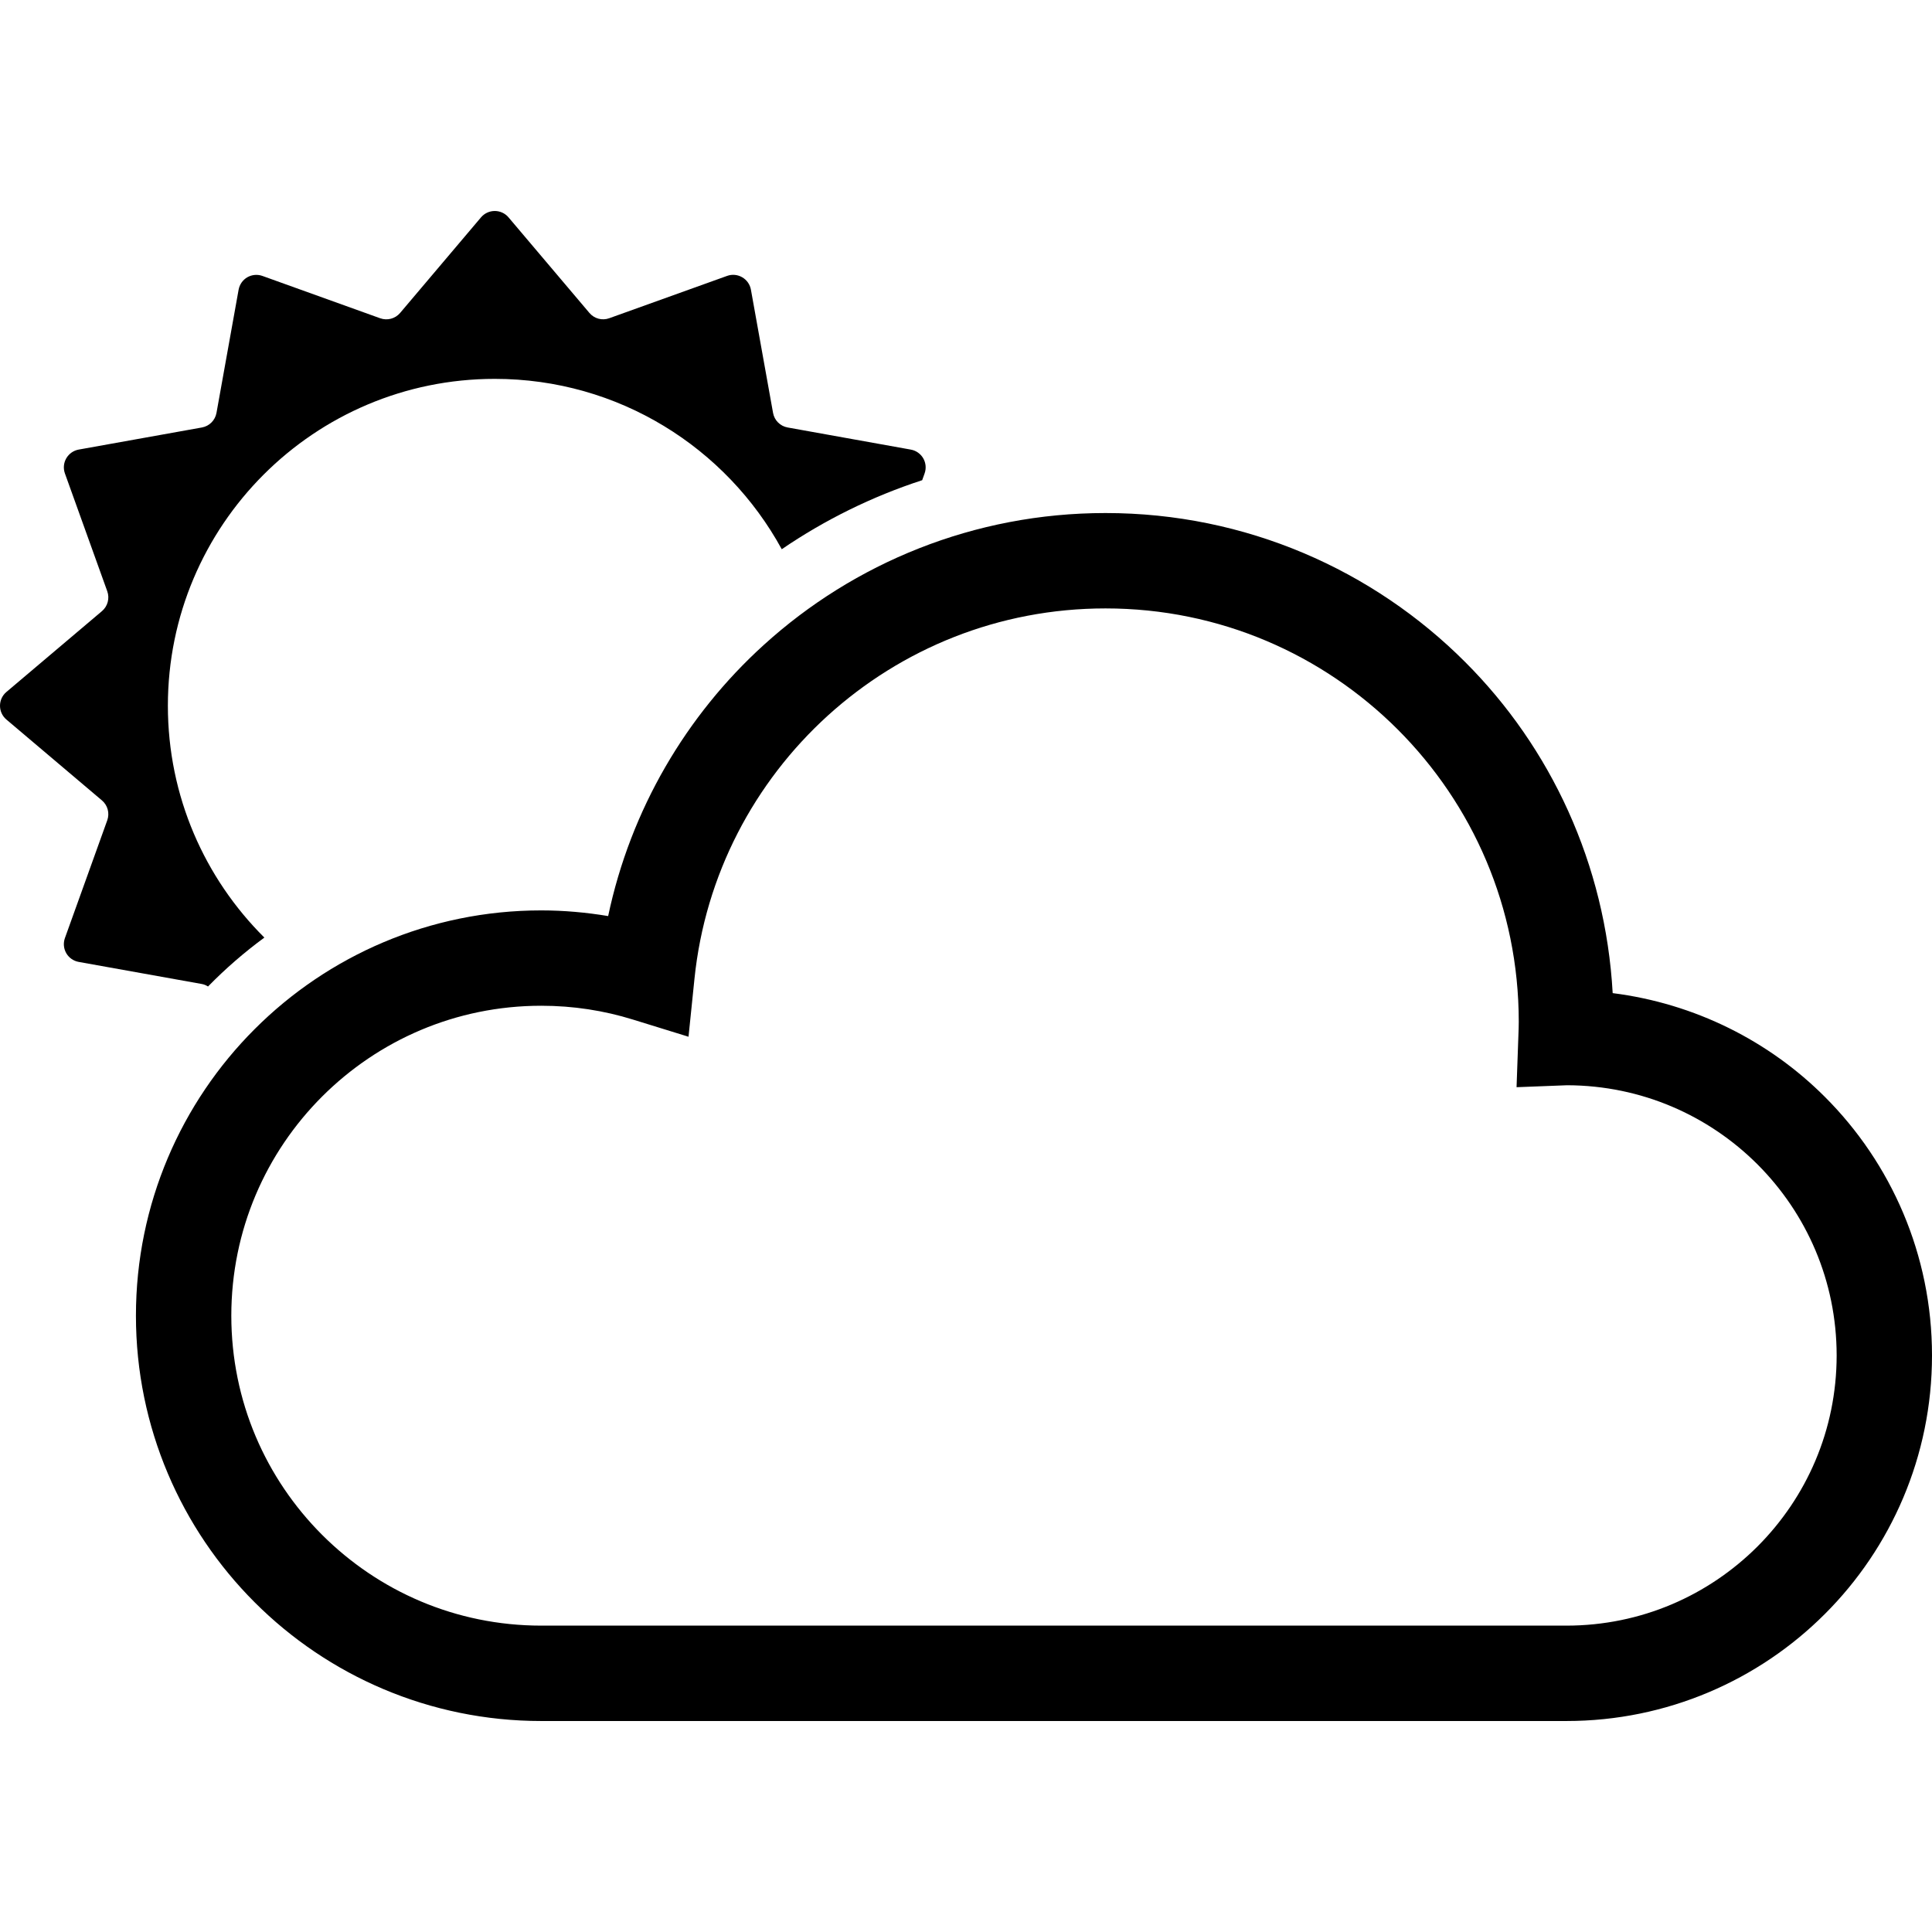
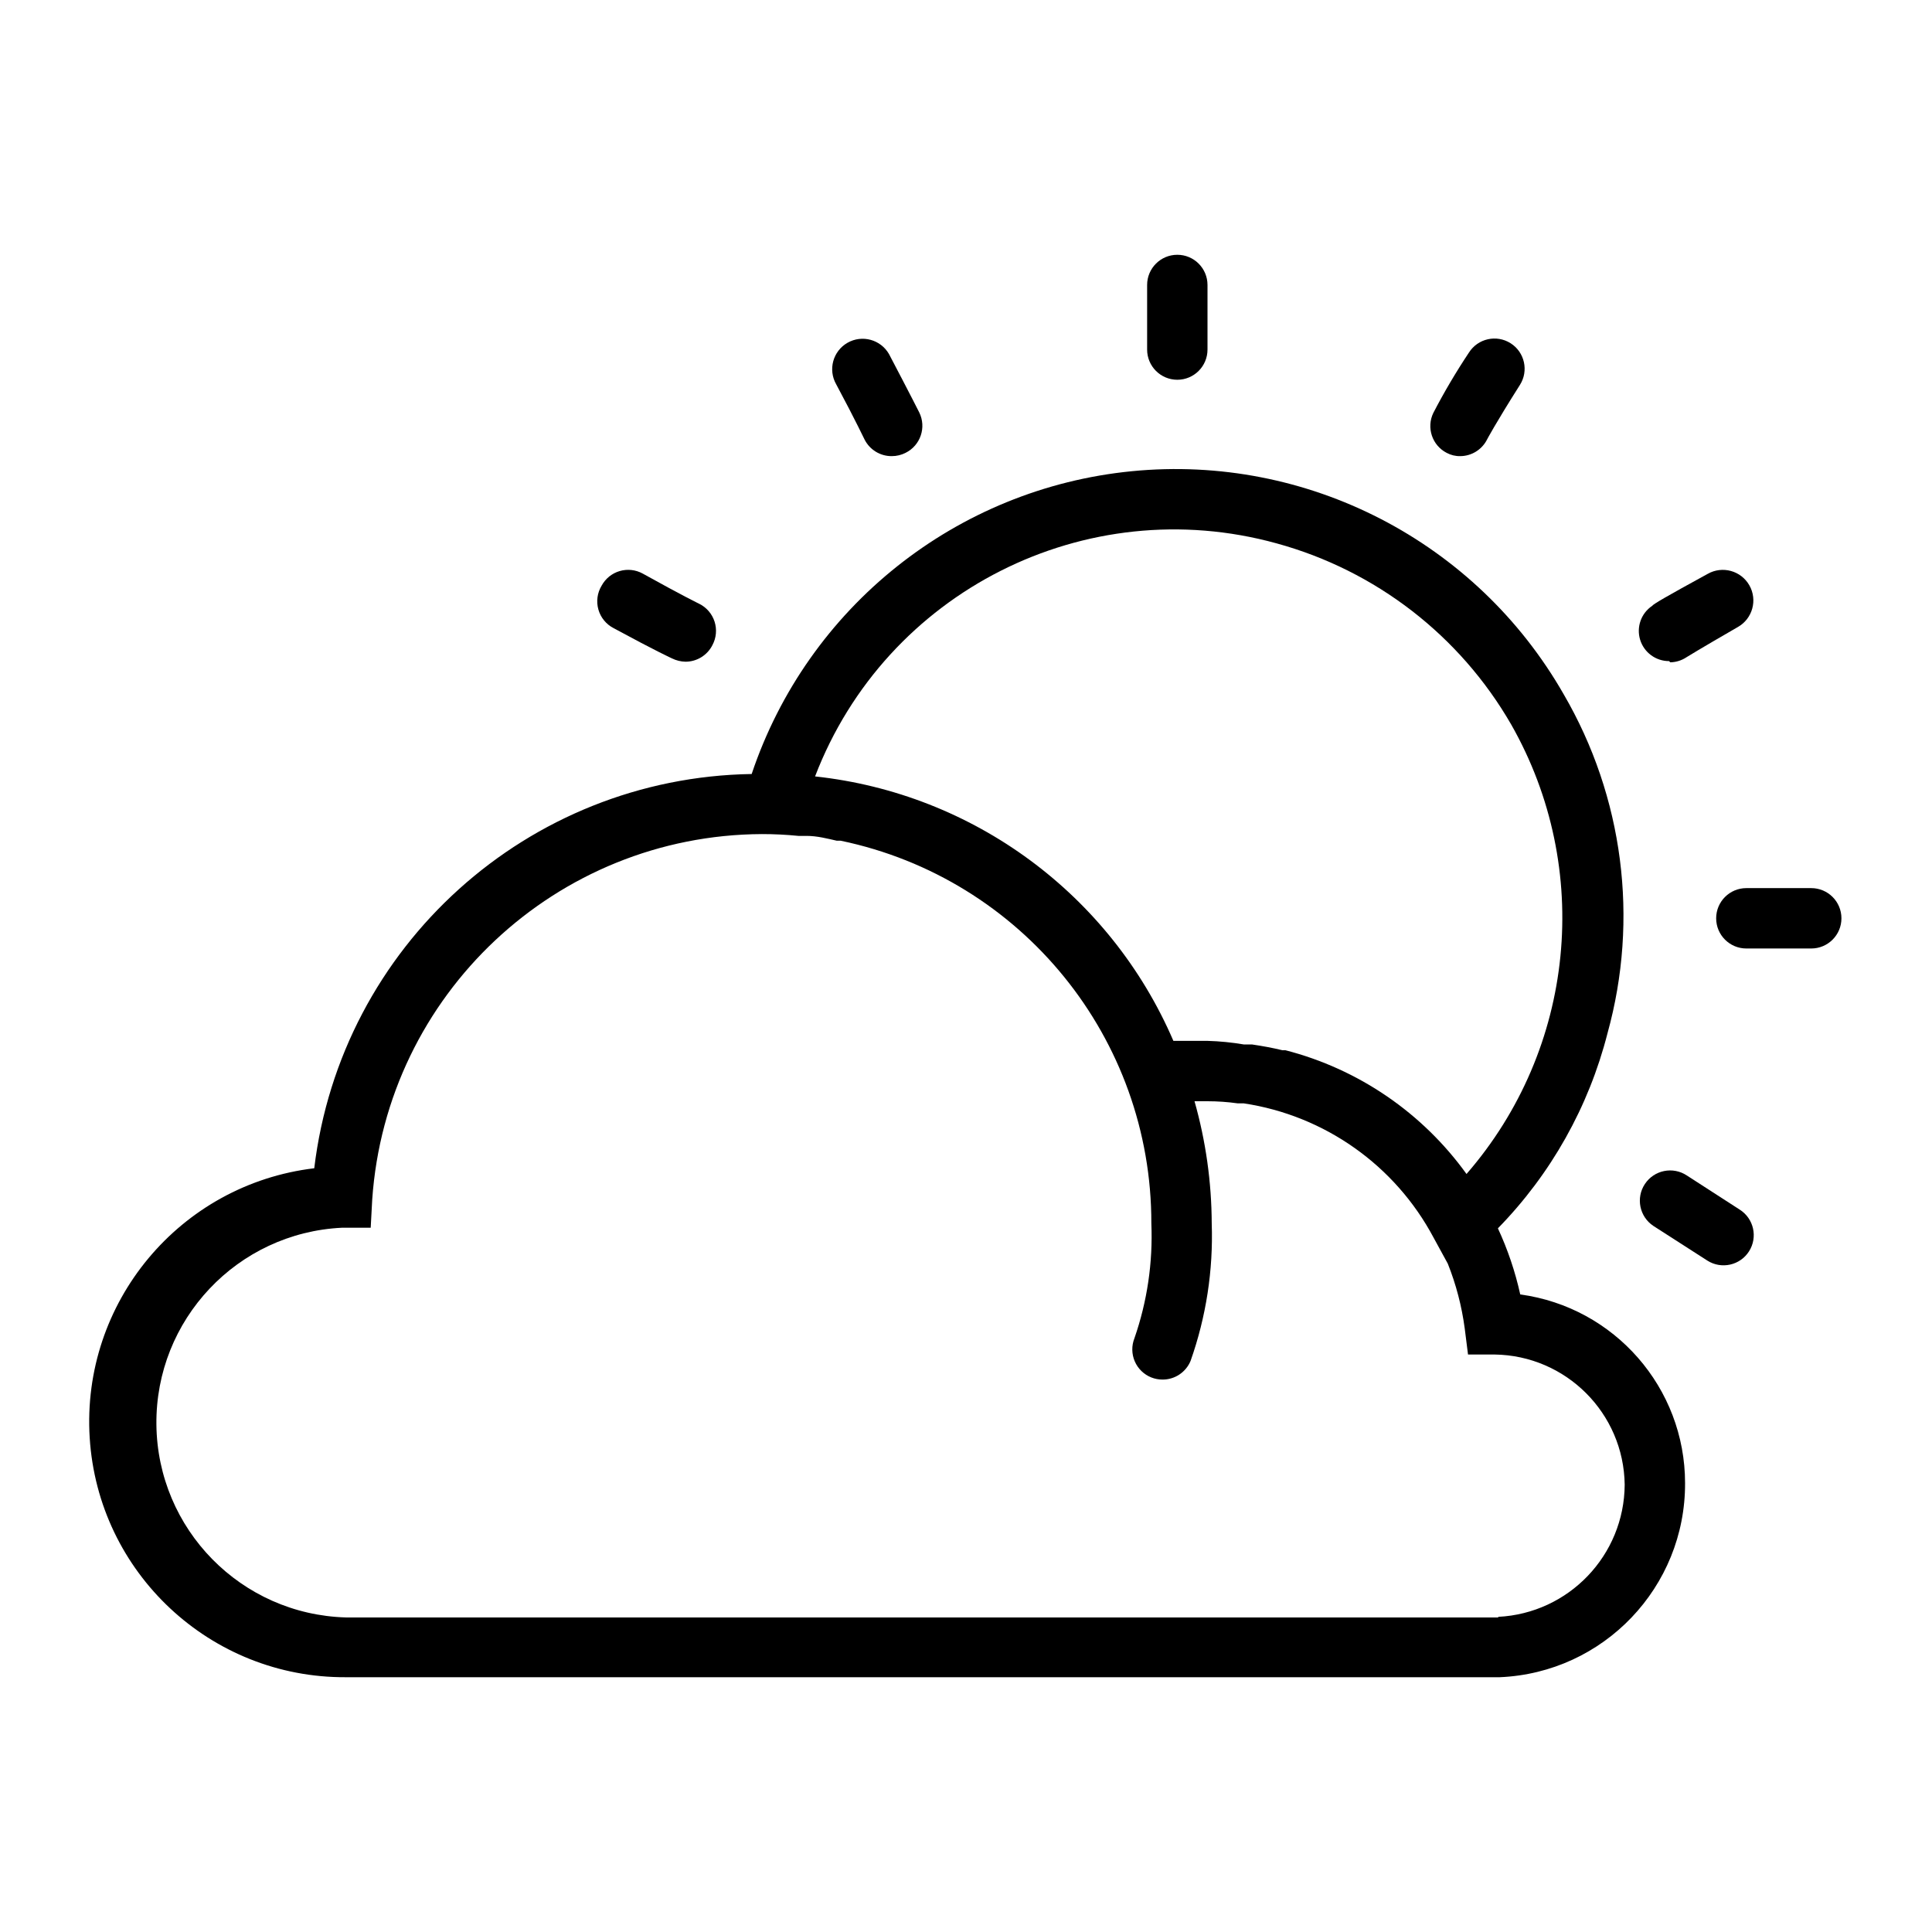
- <svg xmlns="http://www.w3.org/2000/svg" height="800px" width="800px" version="1.1" id="_x32_" viewBox="0 0 512 512" xml:space="preserve">
-   <style type="text/css">
- 	.st0{fill:#000000;}
- </style>
-   <g>
-     <path class="st0" d="M55.13,261.431c4.61-4.717,9.607-9.049,14.931-12.963C54.27,232.775,44.49,211.051,44.49,187.03   c0-47.838,38.788-86.626,86.634-86.626c32.808,0,61.349,18.246,76.05,45.147c11.372-7.762,23.874-13.947,37.213-18.296l0.64-1.788   c0.476-1.32,0.344-2.789-0.353-4.003c-0.706-1.215-1.911-2.068-3.29-2.314l-32.66-5.866c-1.961-0.353-3.503-1.887-3.856-3.855   l-5.866-32.66c-0.246-1.378-1.091-2.592-2.314-3.29c-1.214-0.706-2.675-0.845-4.004-0.361l-31.224,11.214   c-1.87,0.682-3.97,0.124-5.258-1.402l-21.437-25.326c-0.902-1.074-2.248-1.69-3.643-1.69c-1.411,0-2.74,0.616-3.651,1.69   L106.036,82.93c-1.288,1.526-3.388,2.084-5.268,1.419L69.553,73.127c-1.321-0.476-2.789-0.346-4.012,0.353   c-1.215,0.705-2.051,1.911-2.306,3.29l-5.865,32.66c-0.362,1.968-1.896,3.502-3.856,3.855l-32.66,5.858   c-1.386,0.254-2.584,1.1-3.29,2.314c-0.706,1.222-0.836,2.682-0.36,4.011l11.223,31.224c0.673,1.879,0.115,3.971-1.411,5.267   L1.69,183.387C0.615,184.29,0,185.635,0,187.03c0,1.41,0.615,2.739,1.69,3.65l25.325,21.437c1.526,1.288,2.084,3.388,1.411,5.266   l-11.223,31.217c-0.476,1.329-0.345,2.789,0.36,4.012c0.706,1.214,1.904,2.05,3.29,2.305l32.66,5.858   C54.105,260.882,54.638,261.128,55.13,261.431z" />
-     <path class="st0" d="M483.623,290.695c-14.767-14.784-34.416-24.743-56.246-27.508c-1.904-34.17-16.4-65.074-39.1-87.749   c-24.35-24.374-58.126-39.486-95.306-39.477c-34.826-0.008-66.682,13.257-90.571,34.965   c-20.551,18.647-35.277,43.636-41.233,71.841c-5.776-0.959-11.691-1.501-17.729-1.501c-29.624-0.008-56.549,12.035-75.952,31.462   c-19.418,19.394-31.462,46.328-31.462,75.944c0,29.624,12.044,56.558,31.462,75.952c19.403,19.418,46.328,31.462,75.952,31.462   H415.12c26.72,0,51.012-10.862,68.503-28.377c17.515-17.491,28.386-41.791,28.377-68.503   C512.008,332.494,501.138,308.185,483.623,290.695z M465.754,409.832c-13.003,12.979-30.822,20.969-50.634,20.978H143.438   c-22.717-0.008-43.177-9.172-58.076-24.062c-14.89-14.899-24.054-35.352-24.062-58.076c0.008-22.717,9.172-43.178,24.062-58.076   c14.899-14.882,35.359-24.054,58.076-24.063c8.483,0,16.621,1.28,24.292,3.66l14.734,4.553l1.575-15.342   c2.823-27.566,15.884-52.087,35.343-69.766c19.484-17.663,45.22-28.402,73.589-28.402c30.272,0,57.575,12.232,77.437,32.078   c19.846,19.854,32.07,47.156,32.078,77.437c0,1.066-0.041,2.314-0.099,3.774l-0.484,13.594l13.422-0.518   c19.73,0.066,37.475,8.04,50.43,20.97c12.978,13.004,20.961,30.822,20.978,50.635C486.715,379.019,478.733,396.838,465.754,409.832   z" />
-   </g>
+ <svg xmlns="http://www.w3.org/2000/svg" id="Expanded" viewBox="0 0 64 64">
+   <path d="M39,12.58a1,1,0,0,0,1-1V9.44a1,1,0,1,0-2,0v2.14A1,1,0,0,0,39,12.58Z" />
+   <path d="M47.92,15a.91.91,0,0,0,.45.11,1,1,0,0,0,.89-.55s.26-.5,1.09-1.81a1,1,0,1,0-1.69-1.07,21.44,21.44,0,0,0-1.18,2A1,1,0,0,0,47.92,15Z" />
+   <path d="M55.33,21.94a1,1,0,0,0,.54-.17s.4-.25,1.7-1a1,1,0,1,0-1-1.76c-1.39.76-1.8,1-1.84,1.06a1,1,0,0,0,.56,1.83Z" />
+   <path d="M60,29.42H57.85a1,1,0,0,0,0,2H60a1,1,0,0,0,0-2Z" />
+   <path d="M57.63,40.07l-1.75-1.13a1,1,0,1,0-1.11,1.67l1.79,1.15a1,1,0,0,0,1.38-.31A1,1,0,0,0,57.63,40.07Z" />
+   <path d="M20.33,20.81c1.42.77,1.93,1,1.93,1a1.06,1.06,0,0,0,.45.11,1,1,0,0,0,.89-.55A1,1,0,0,0,23.16,20s-.52-.25-1.87-1a1,1,0,0,0-1.36.4A1,1,0,0,0,20.33,20.81Z" />
+   <path d="M28.64,14.56a1,1,0,0,0,.9.55A1,1,0,0,0,30,15a1,1,0,0,0,.45-1.34s-.26-.52-1-1.93a1,1,0,1,0-1.75,1C28.38,14,28.63,14.55,28.64,14.56Z" />
+   <path d="M50.36,42.88a10.65,10.65,0,0,0-.74-2.19,14.29,14.29,0,0,0,3.63-6.46A14.58,14.58,0,0,0,51.8,23a14.81,14.81,0,0,0-26.9,2.64A14.83,14.83,0,0,0,10.41,38.7a8.46,8.46,0,0,0,1.05,16.86H49.68a6.41,6.41,0,0,0,6.14-6.43A6.31,6.31,0,0,0,50.36,42.88ZM42.29,18a12.9,12.9,0,0,1,7.77,6,12.94,12.94,0,0,1-1.48,14.89,10.67,10.67,0,0,0-6-4.1l-.1,0c-.33-.08-.66-.14-1-.19l-.27,0A8.62,8.62,0,0,0,40,34.48c-.39,0-.75,0-1.13,0A14.63,14.63,0,0,0,27,25.72,12.74,12.74,0,0,1,42.29,18Zm7.34,35.58H11.46a6.46,6.46,0,0,1-.13-12.91h.95l.05-.93A13,13,0,0,1,25.24,27.63a12.1,12.1,0,0,1,1.21.06l.27,0c.35,0,.69.09,1,.16l.13,0A12.93,12.93,0,0,1,38.14,40.53a10.29,10.29,0,0,1-.56,3.8,1,1,0,0,0,.56,1.3,1,1,0,0,0,.37.07,1,1,0,0,0,.93-.62,12.39,12.39,0,0,0,.7-4.55,15.06,15.06,0,0,0-.57-4.05H40a7.17,7.17,0,0,1,1,.07l.2,0A8.57,8.57,0,0,1,47.49,41l.47.86A9,9,0,0,1,48.52,44l.11.87h.88a4.37,4.37,0,0,1,4.31,4.31A4.41,4.41,0,0,1,49.63,53.56Z" />
</svg>
